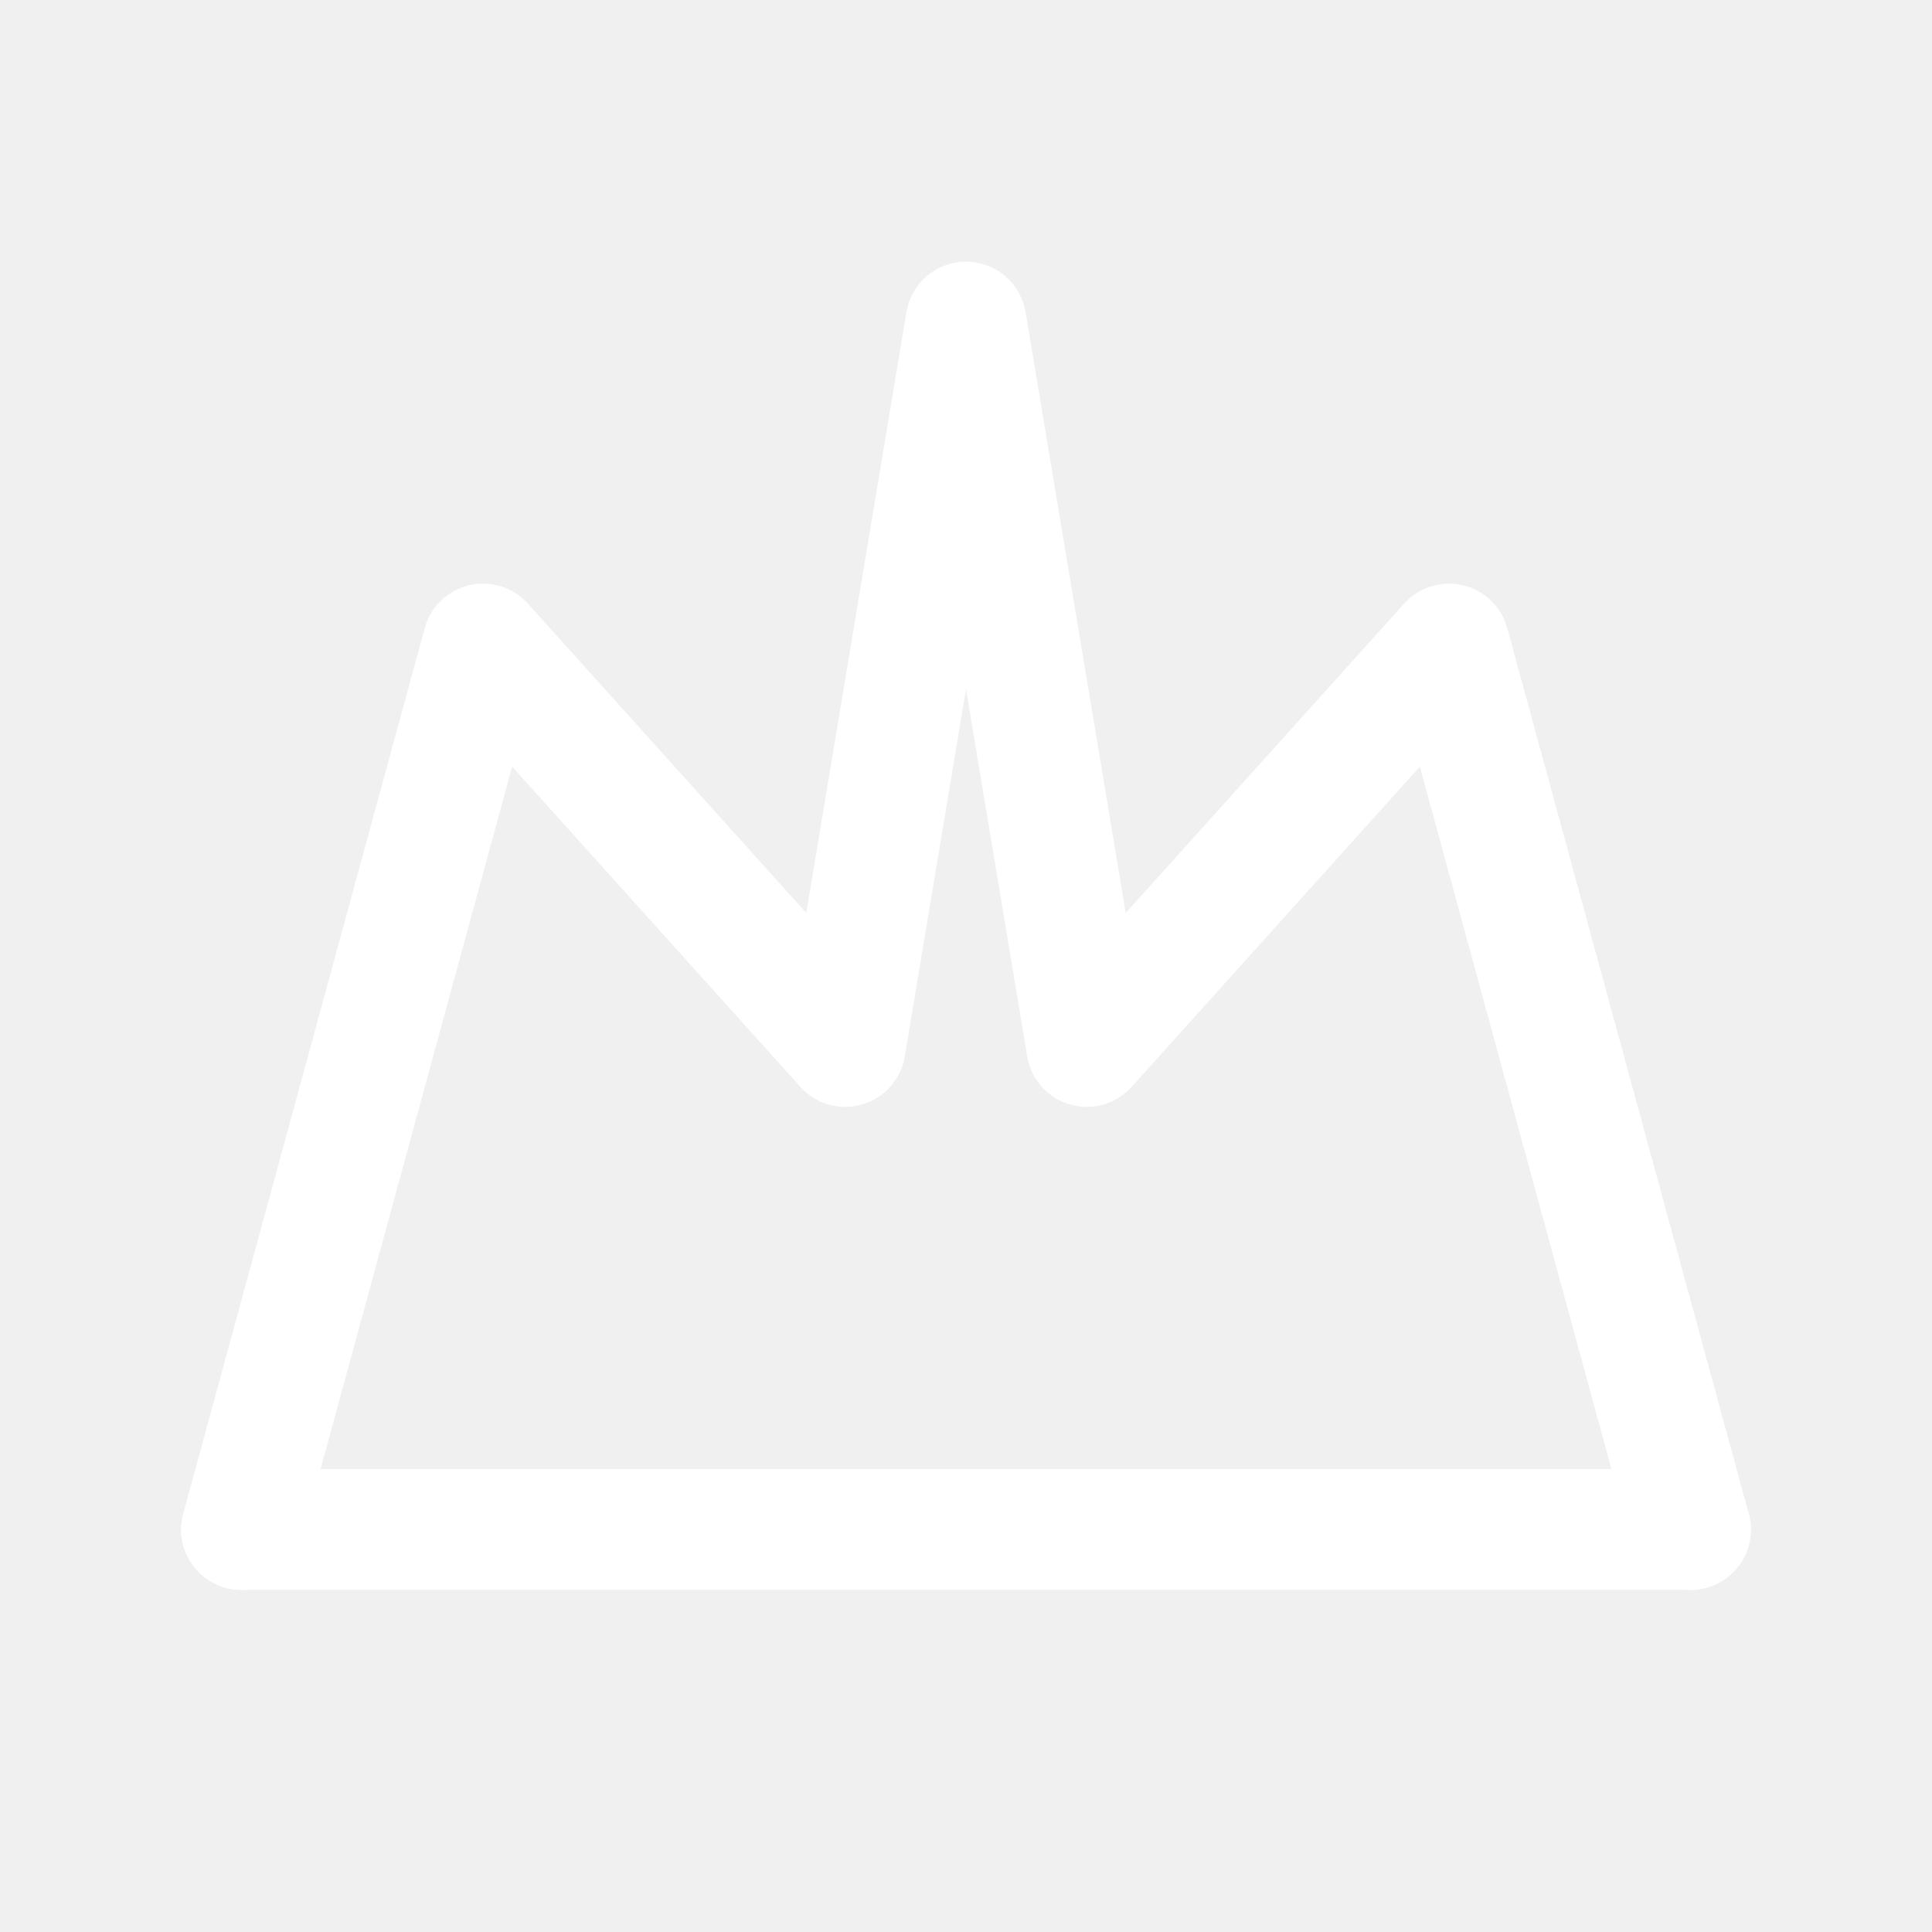
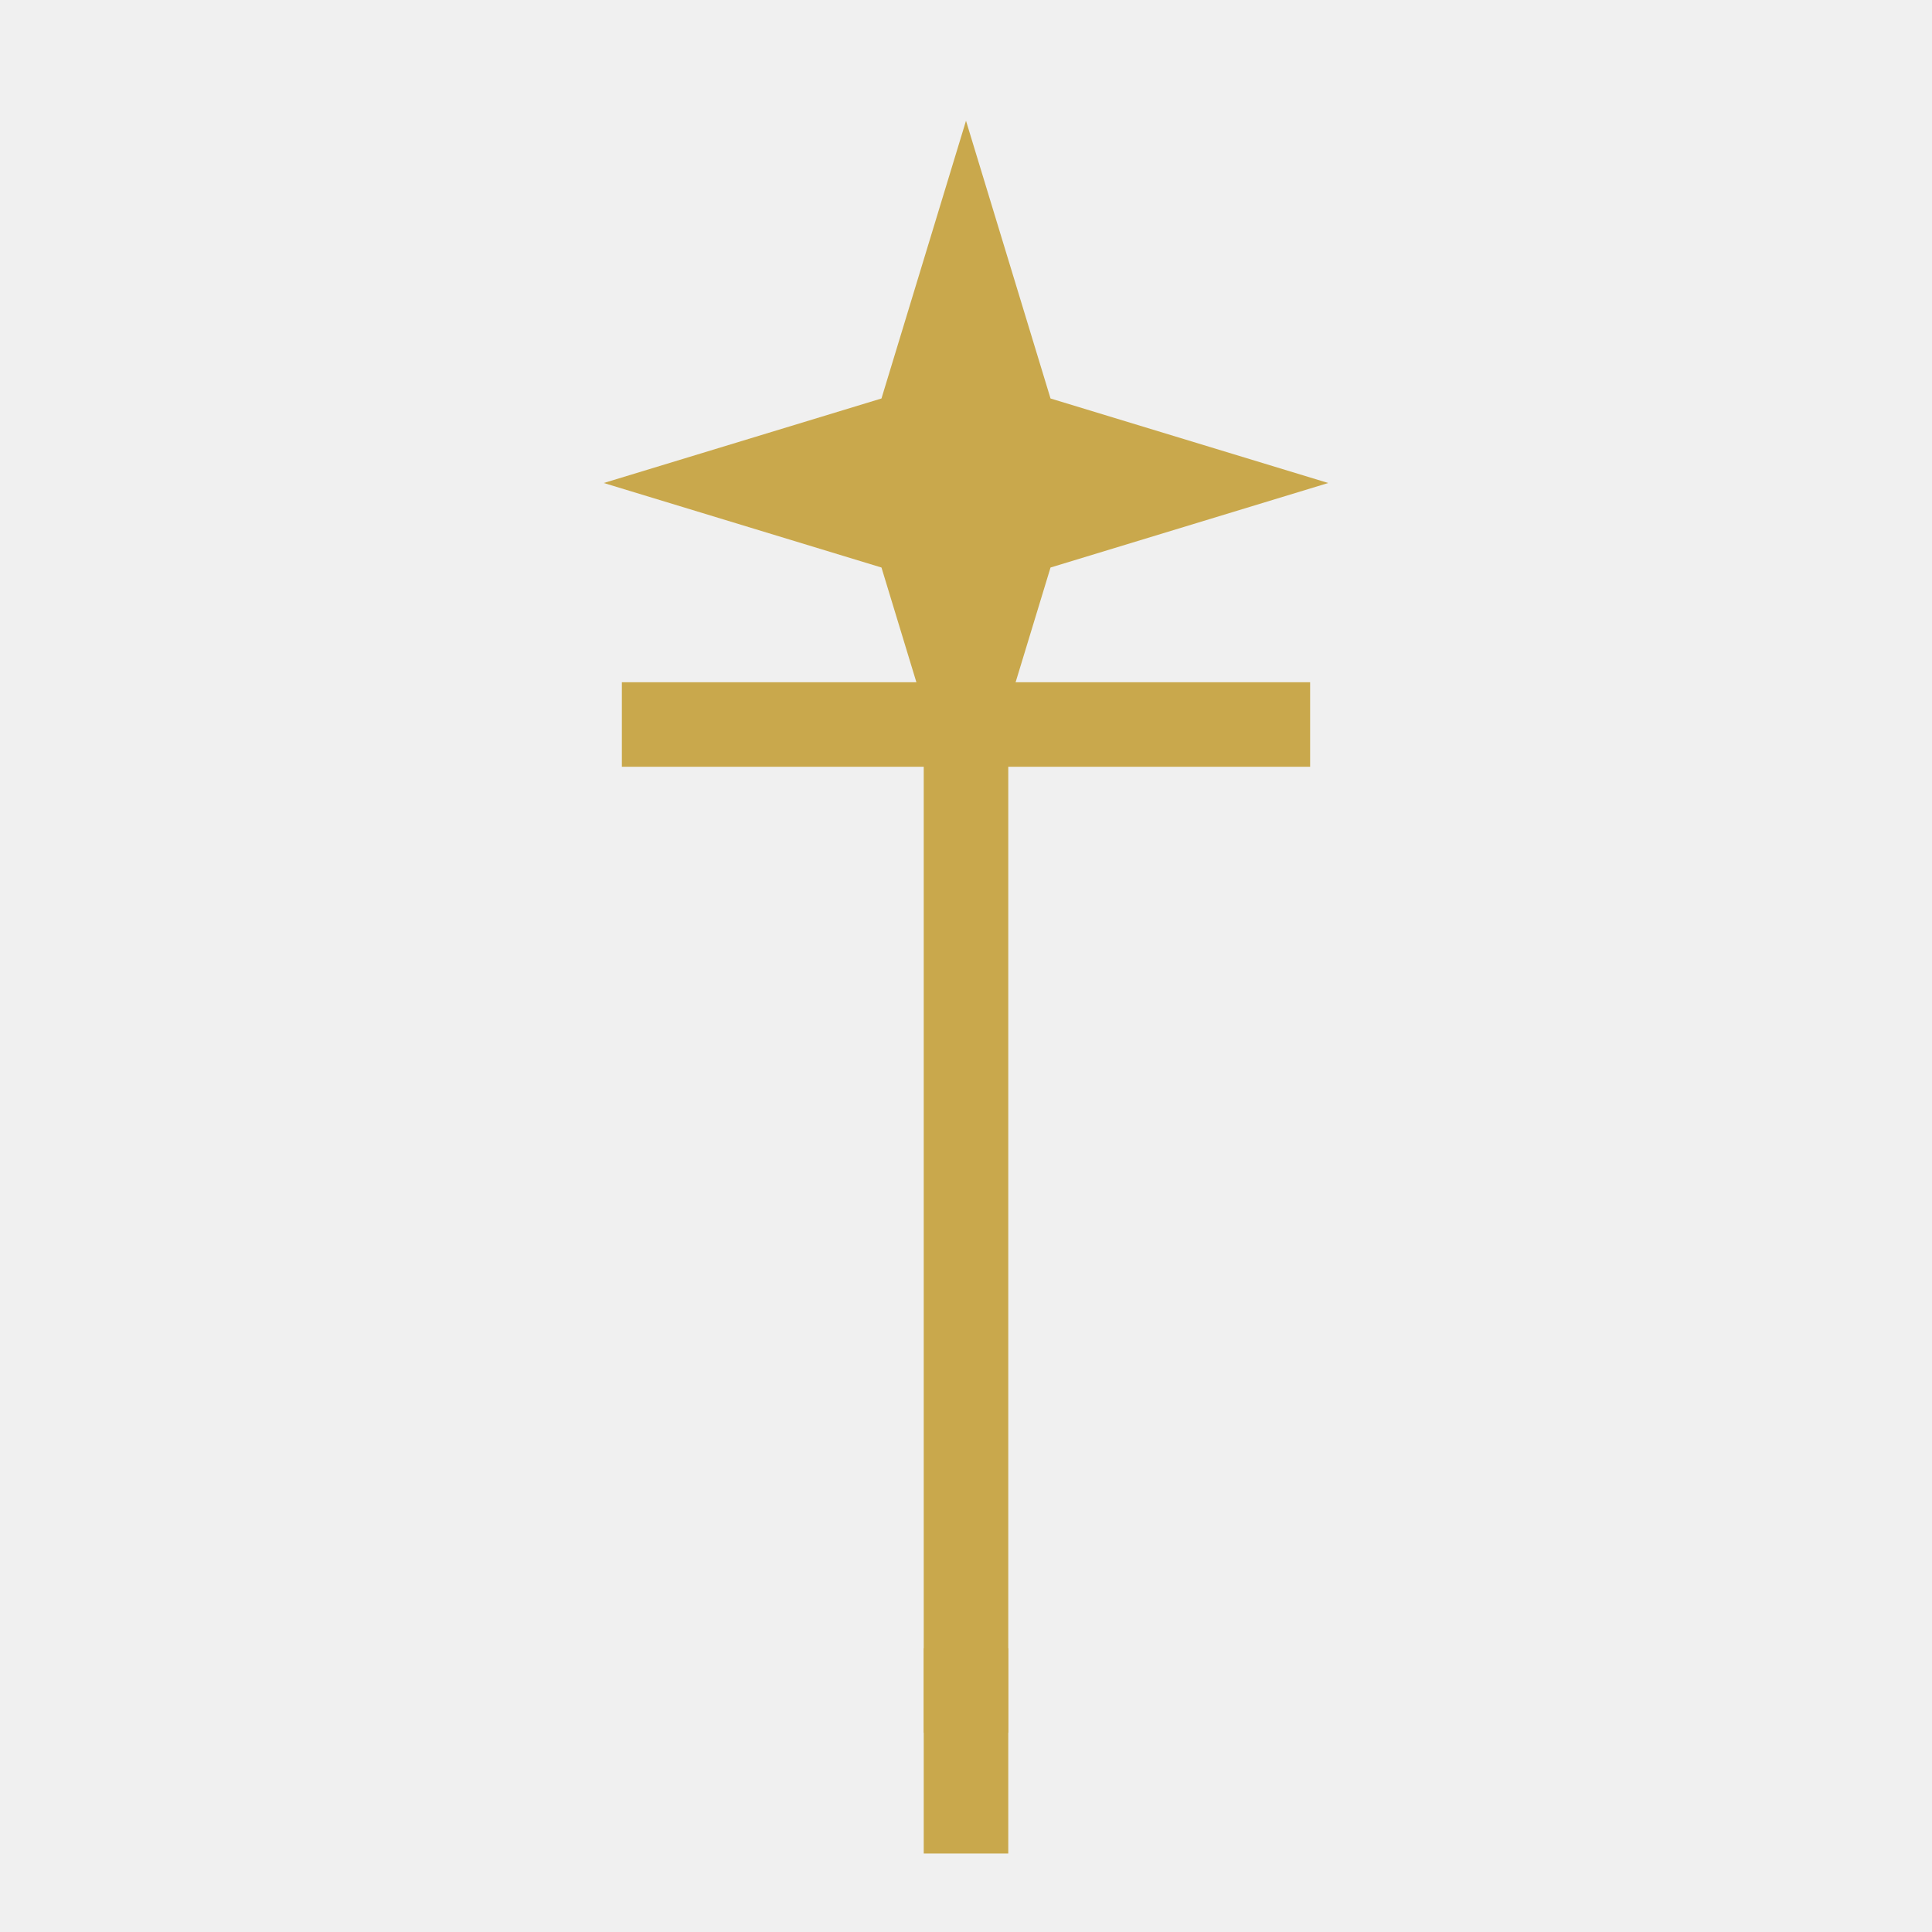
- <svg xmlns="http://www.w3.org/2000/svg" viewBox="0 0 24 24" width="24" height="24" fill="none" stroke="#ffffff" stroke-width="1.5" stroke-linecap="round" stroke-linejoin="round">
-   <line x1="3" y1="19" x2="21" y2="19" />
-   <path d="M3 19L6 8l4.5 5L12 4l1.5 9L18 8l3 11" />
+ <svg xmlns="http://www.w3.org/2000/svg" viewBox="0 0 32 32" width="32" height="32" fill="none">
+   <g stroke="#c9a84c" stroke-width="1.4" stroke-linecap="square" stroke-linejoin="miter">
+     <line x1="16" y1="11" x2="16" y2="28" />
+     <line x1="11" y1="12" x2="21" y2="12" />
+     <line x1="16" y1="28" x2="16" y2="30" />
+   </g>
+   <path d="M16 2 L17.4 6.6 L22 8 L17.4 9.4 L16 14 L14.6 9.4 L10 8 L14.6 6.6 Z" fill="#c9a84c" />
</svg>
